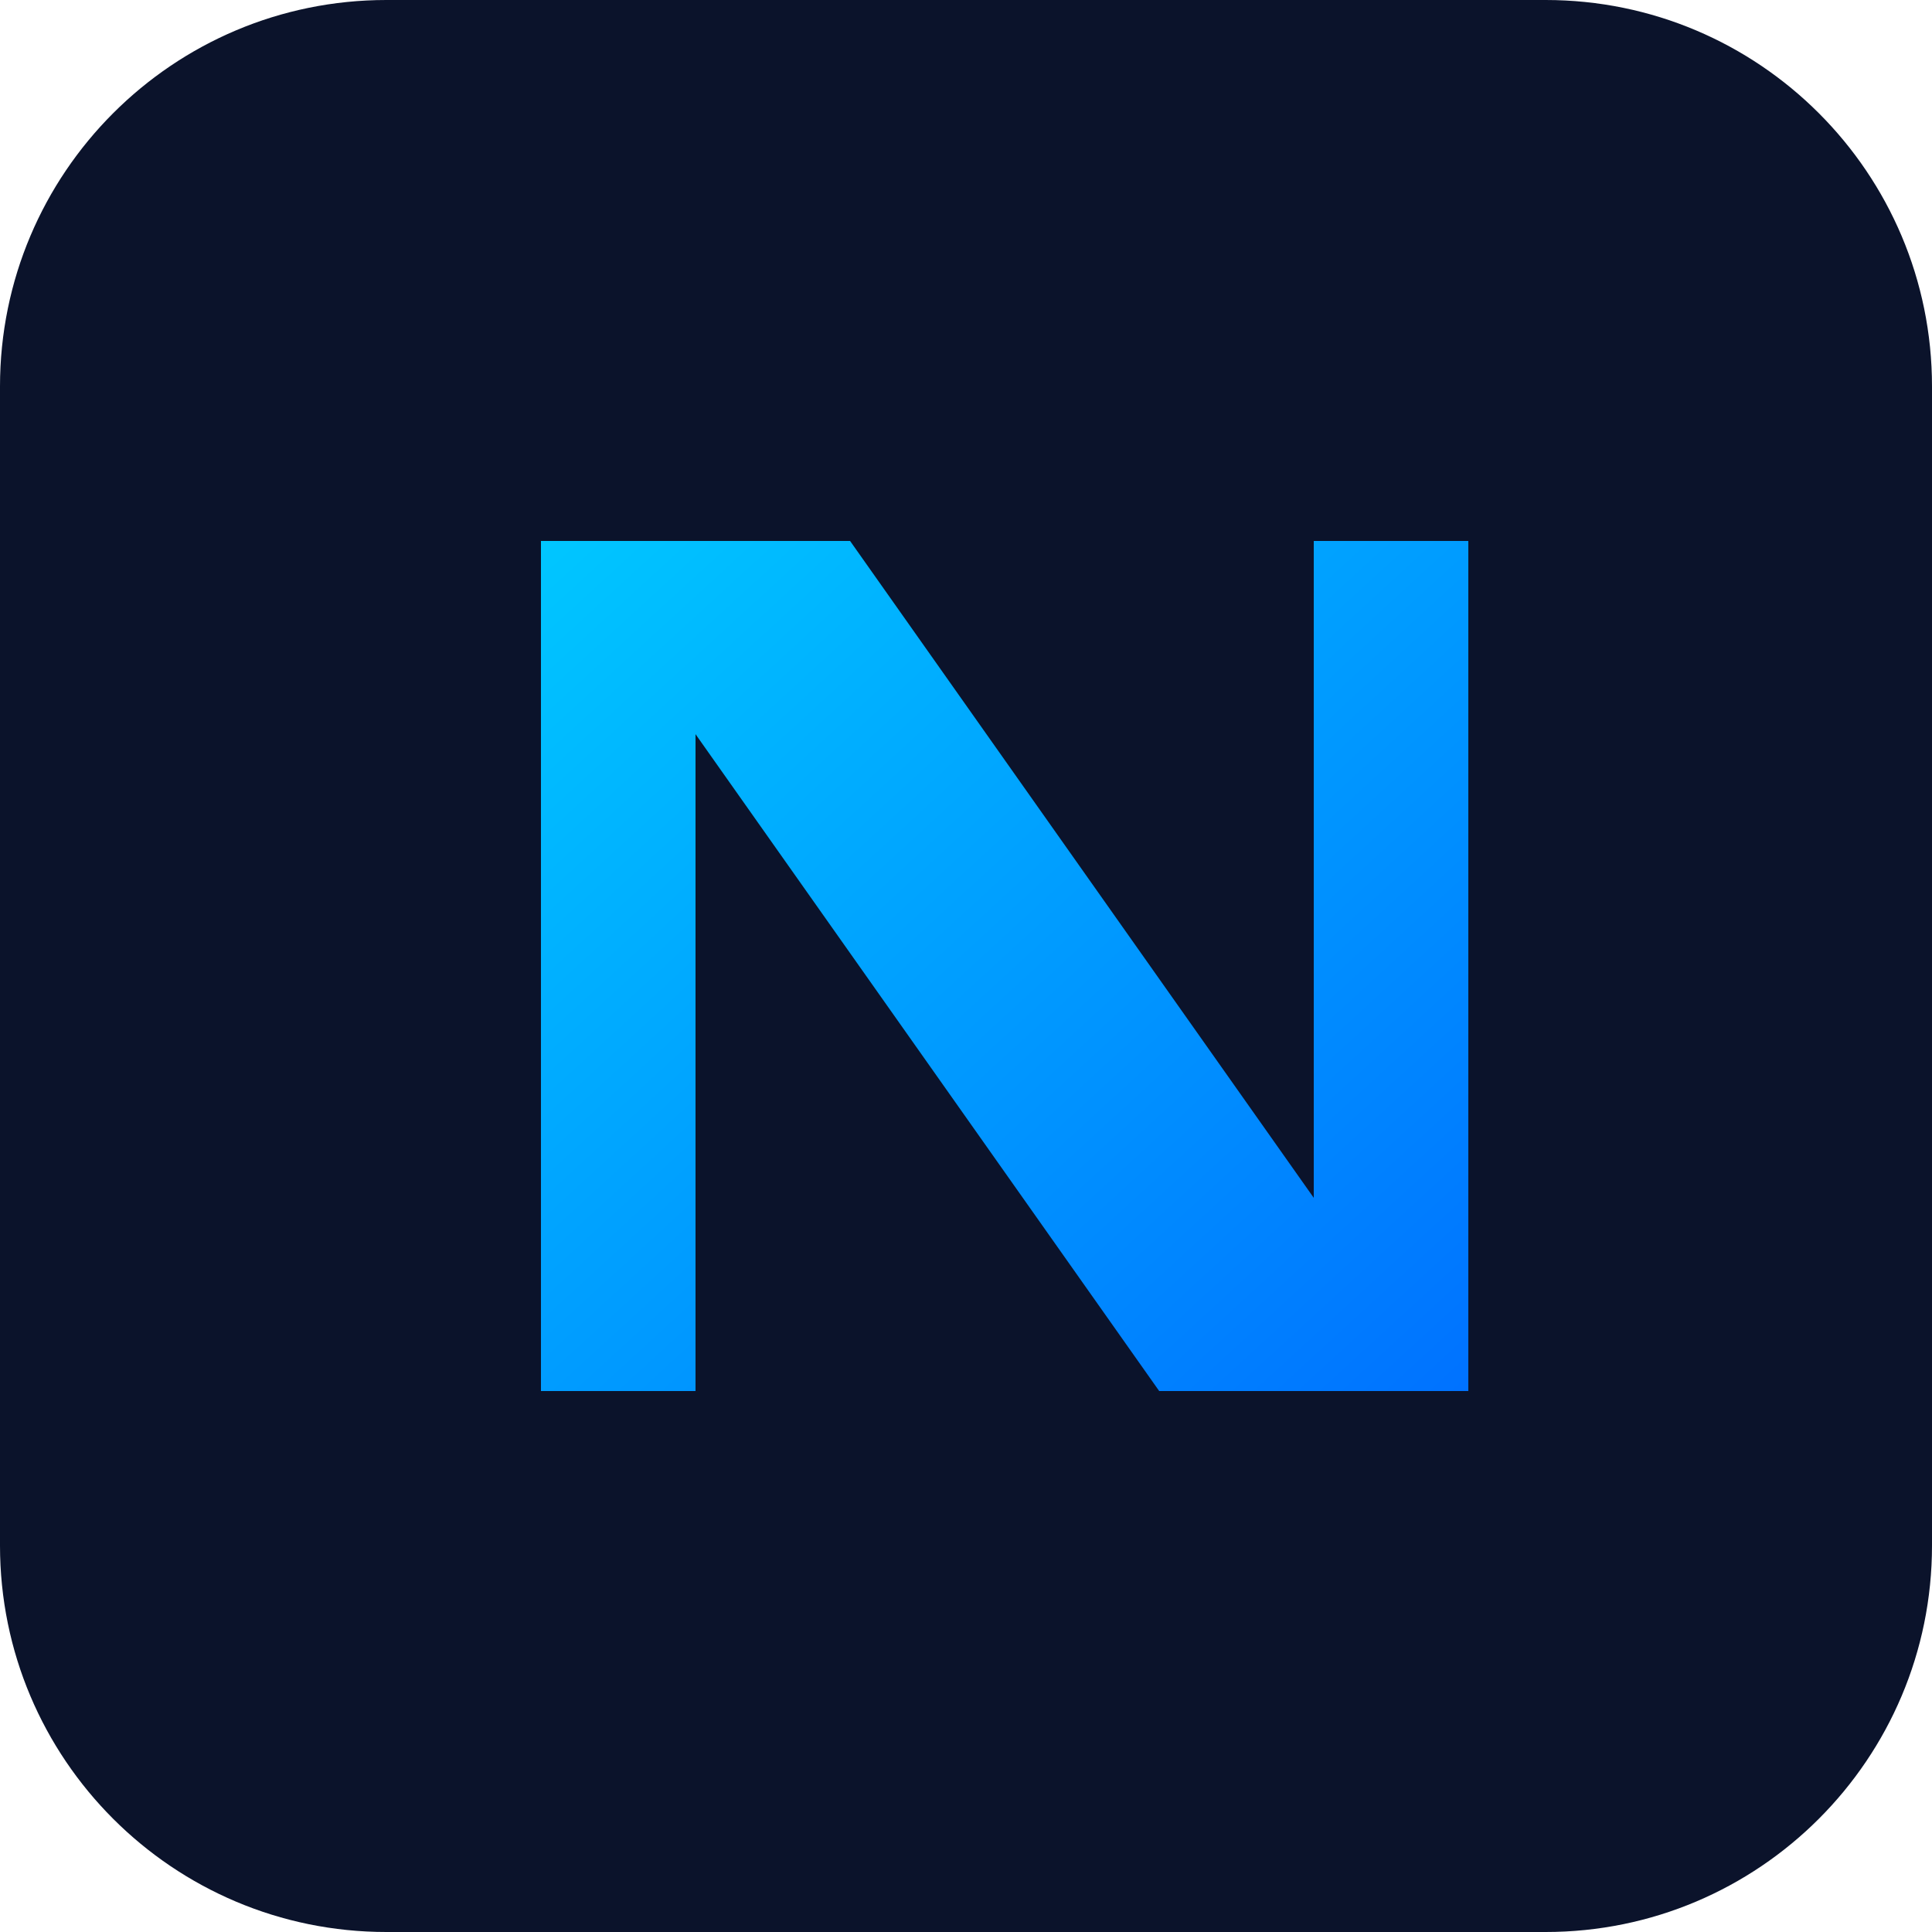
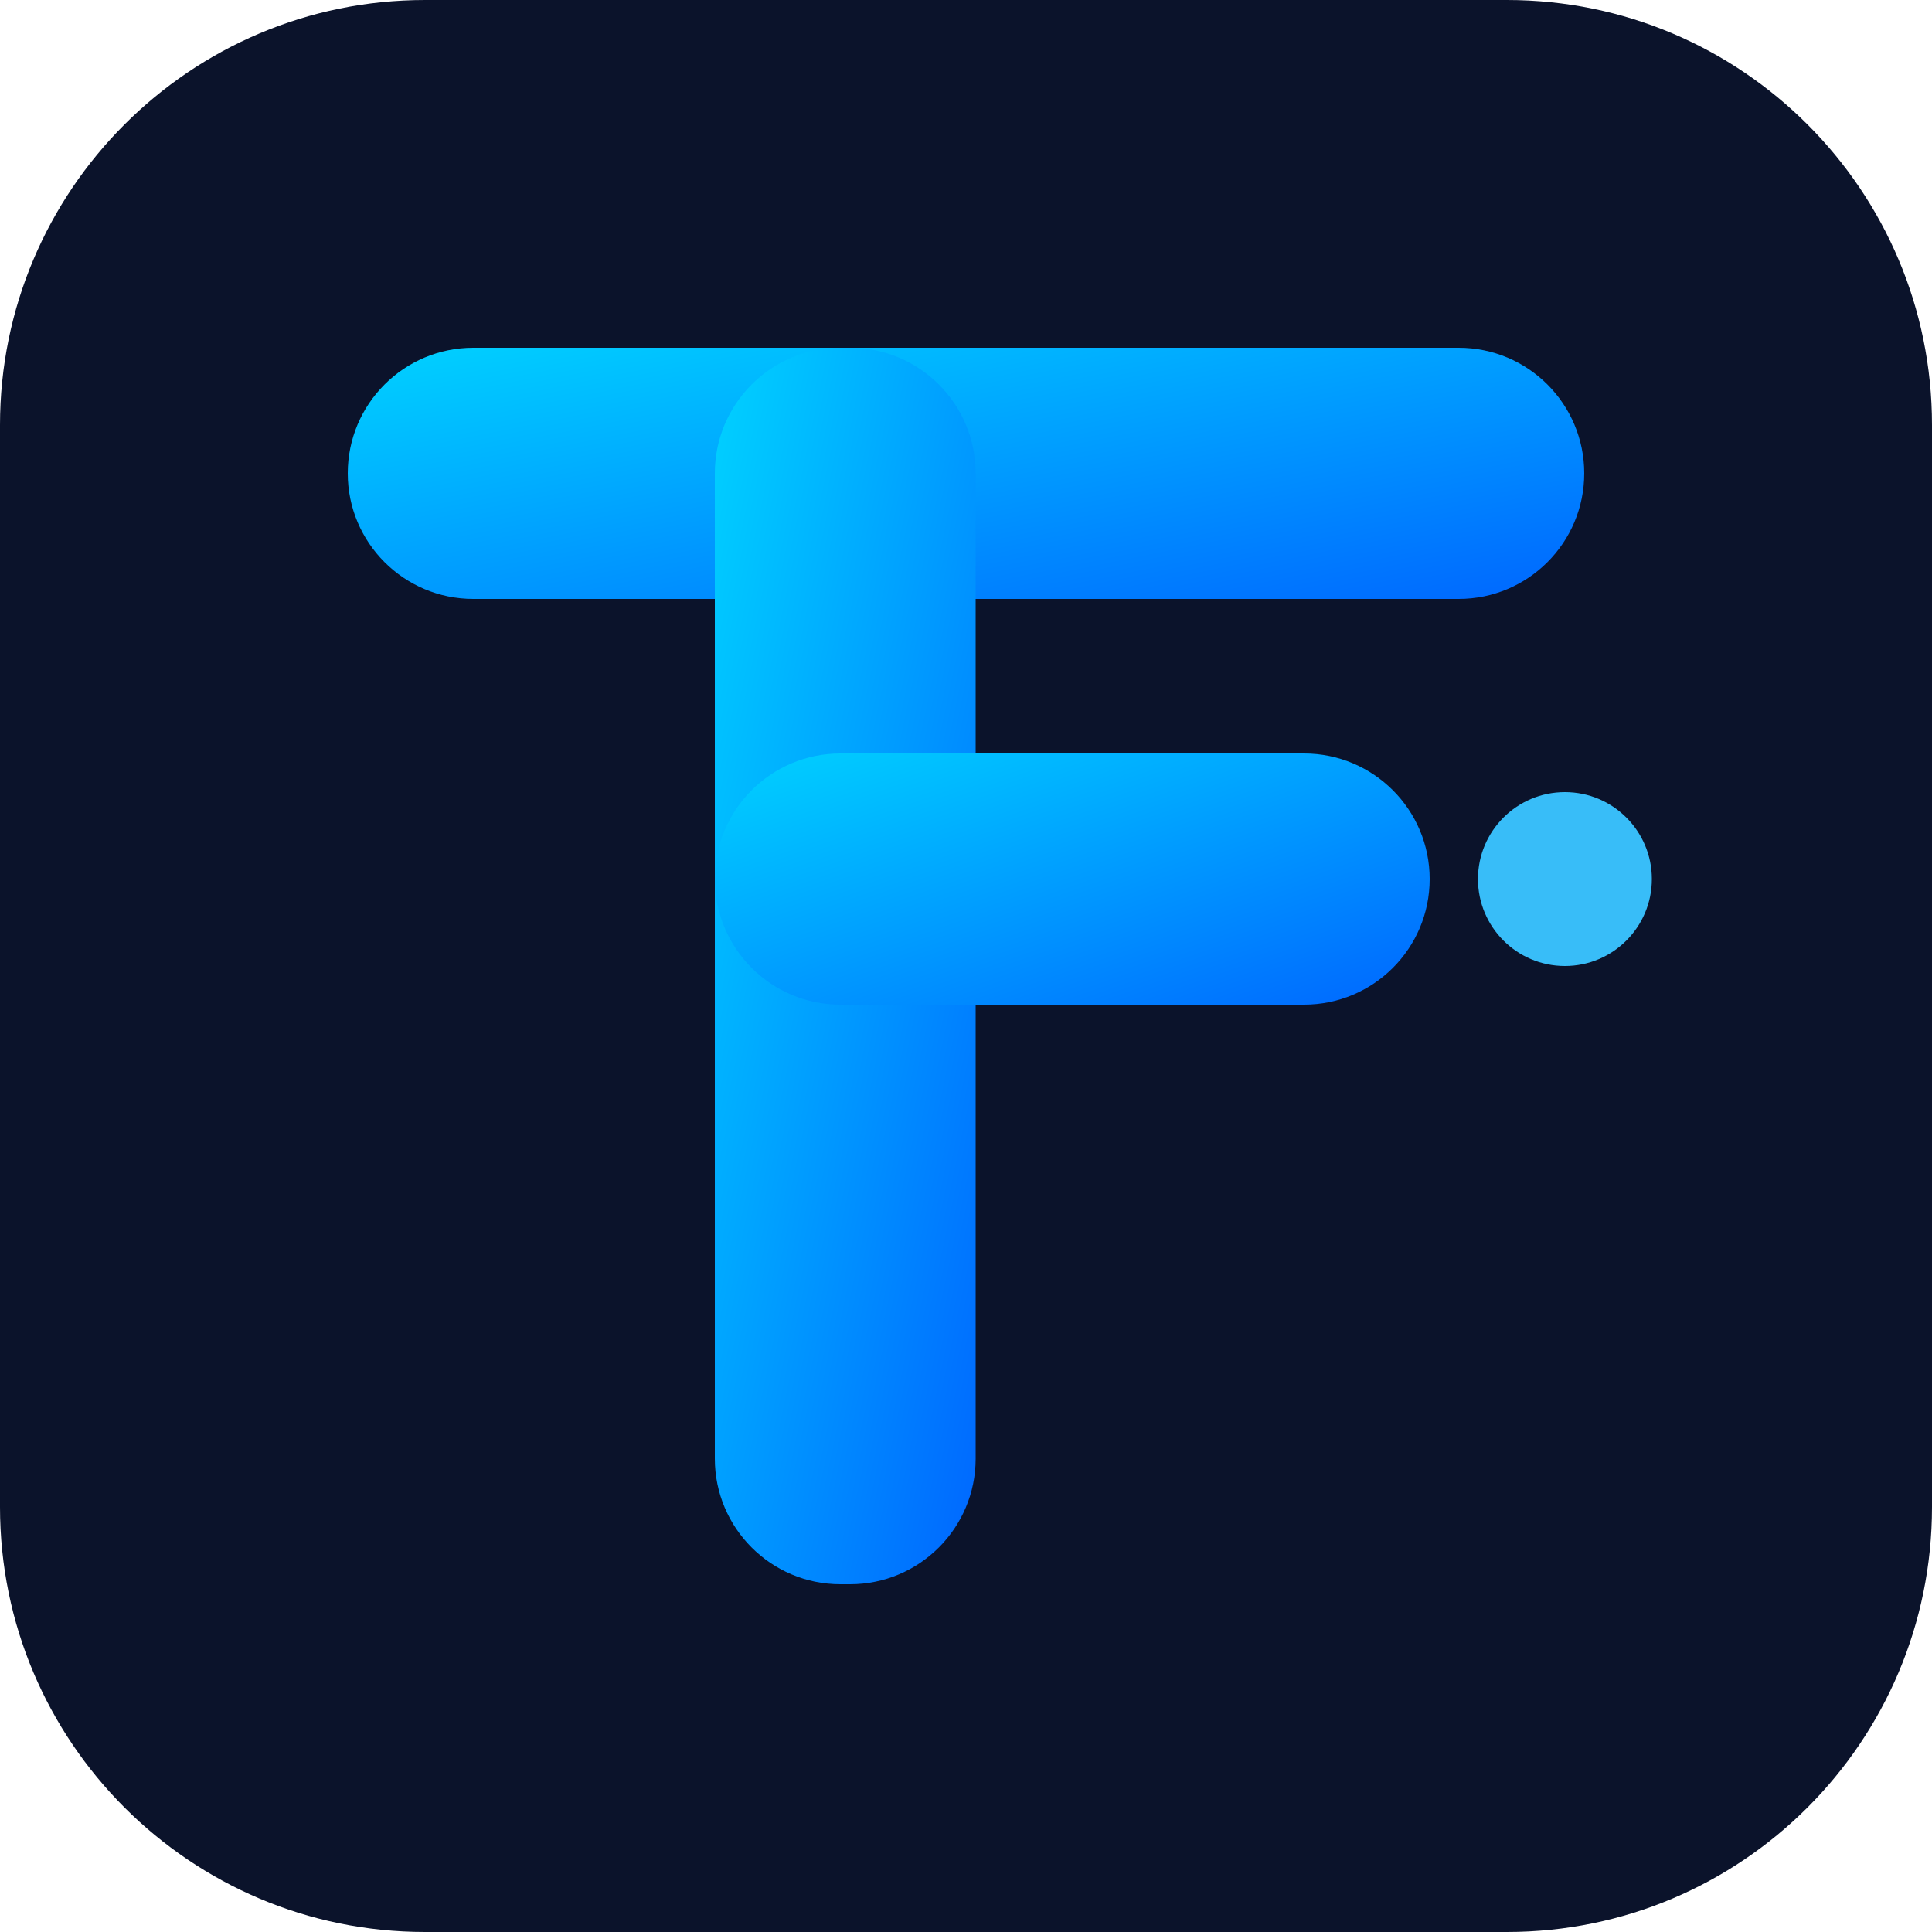
<svg xmlns="http://www.w3.org/2000/svg" viewBox="0 0 100 100">
  <defs>
    <linearGradient id="grad1" x1="0%" y1="0%" x2="100%" y2="100%">
-       <stop offset="0%" style="stop-color:#00C6FF;stop-opacity:1" />
-       <stop offset="100%" style="stop-color:#0072FF;stop-opacity:1" />
+       <stop offset="0%" style="stop-color:#00D2FF;stop-opacity:1" />
+       <stop offset="100%" style="stop-color:#0066FF;stop-opacity:1" />
    </linearGradient>
  </defs>
-   <rect width="100" height="100" rx="20" fill="#0B132B" />
-   <path d="M 28 72 L 28 28 L 44 28 L 68 62 L 68 28 L 76 28 L 76 72 L 60 72 L 36 38 L 36 72 Z" fill="url(#grad1)" />
+   <rect width="100" height="100" rx="22" fill="#0B132B" />
+   <rect x="18" y="18" width="64" height="13" rx="6.5" fill="url(#grad1)" />
+   <rect x="37" y="18" width="13.5" height="64" rx="6.5" fill="url(#grad1)" />
+   <rect x="37" y="39" width="37" height="13" rx="6.5" fill="url(#grad1)" />
+   <circle cx="81" cy="45.5" r="4.5" fill="#38BDF8" />
</svg>
